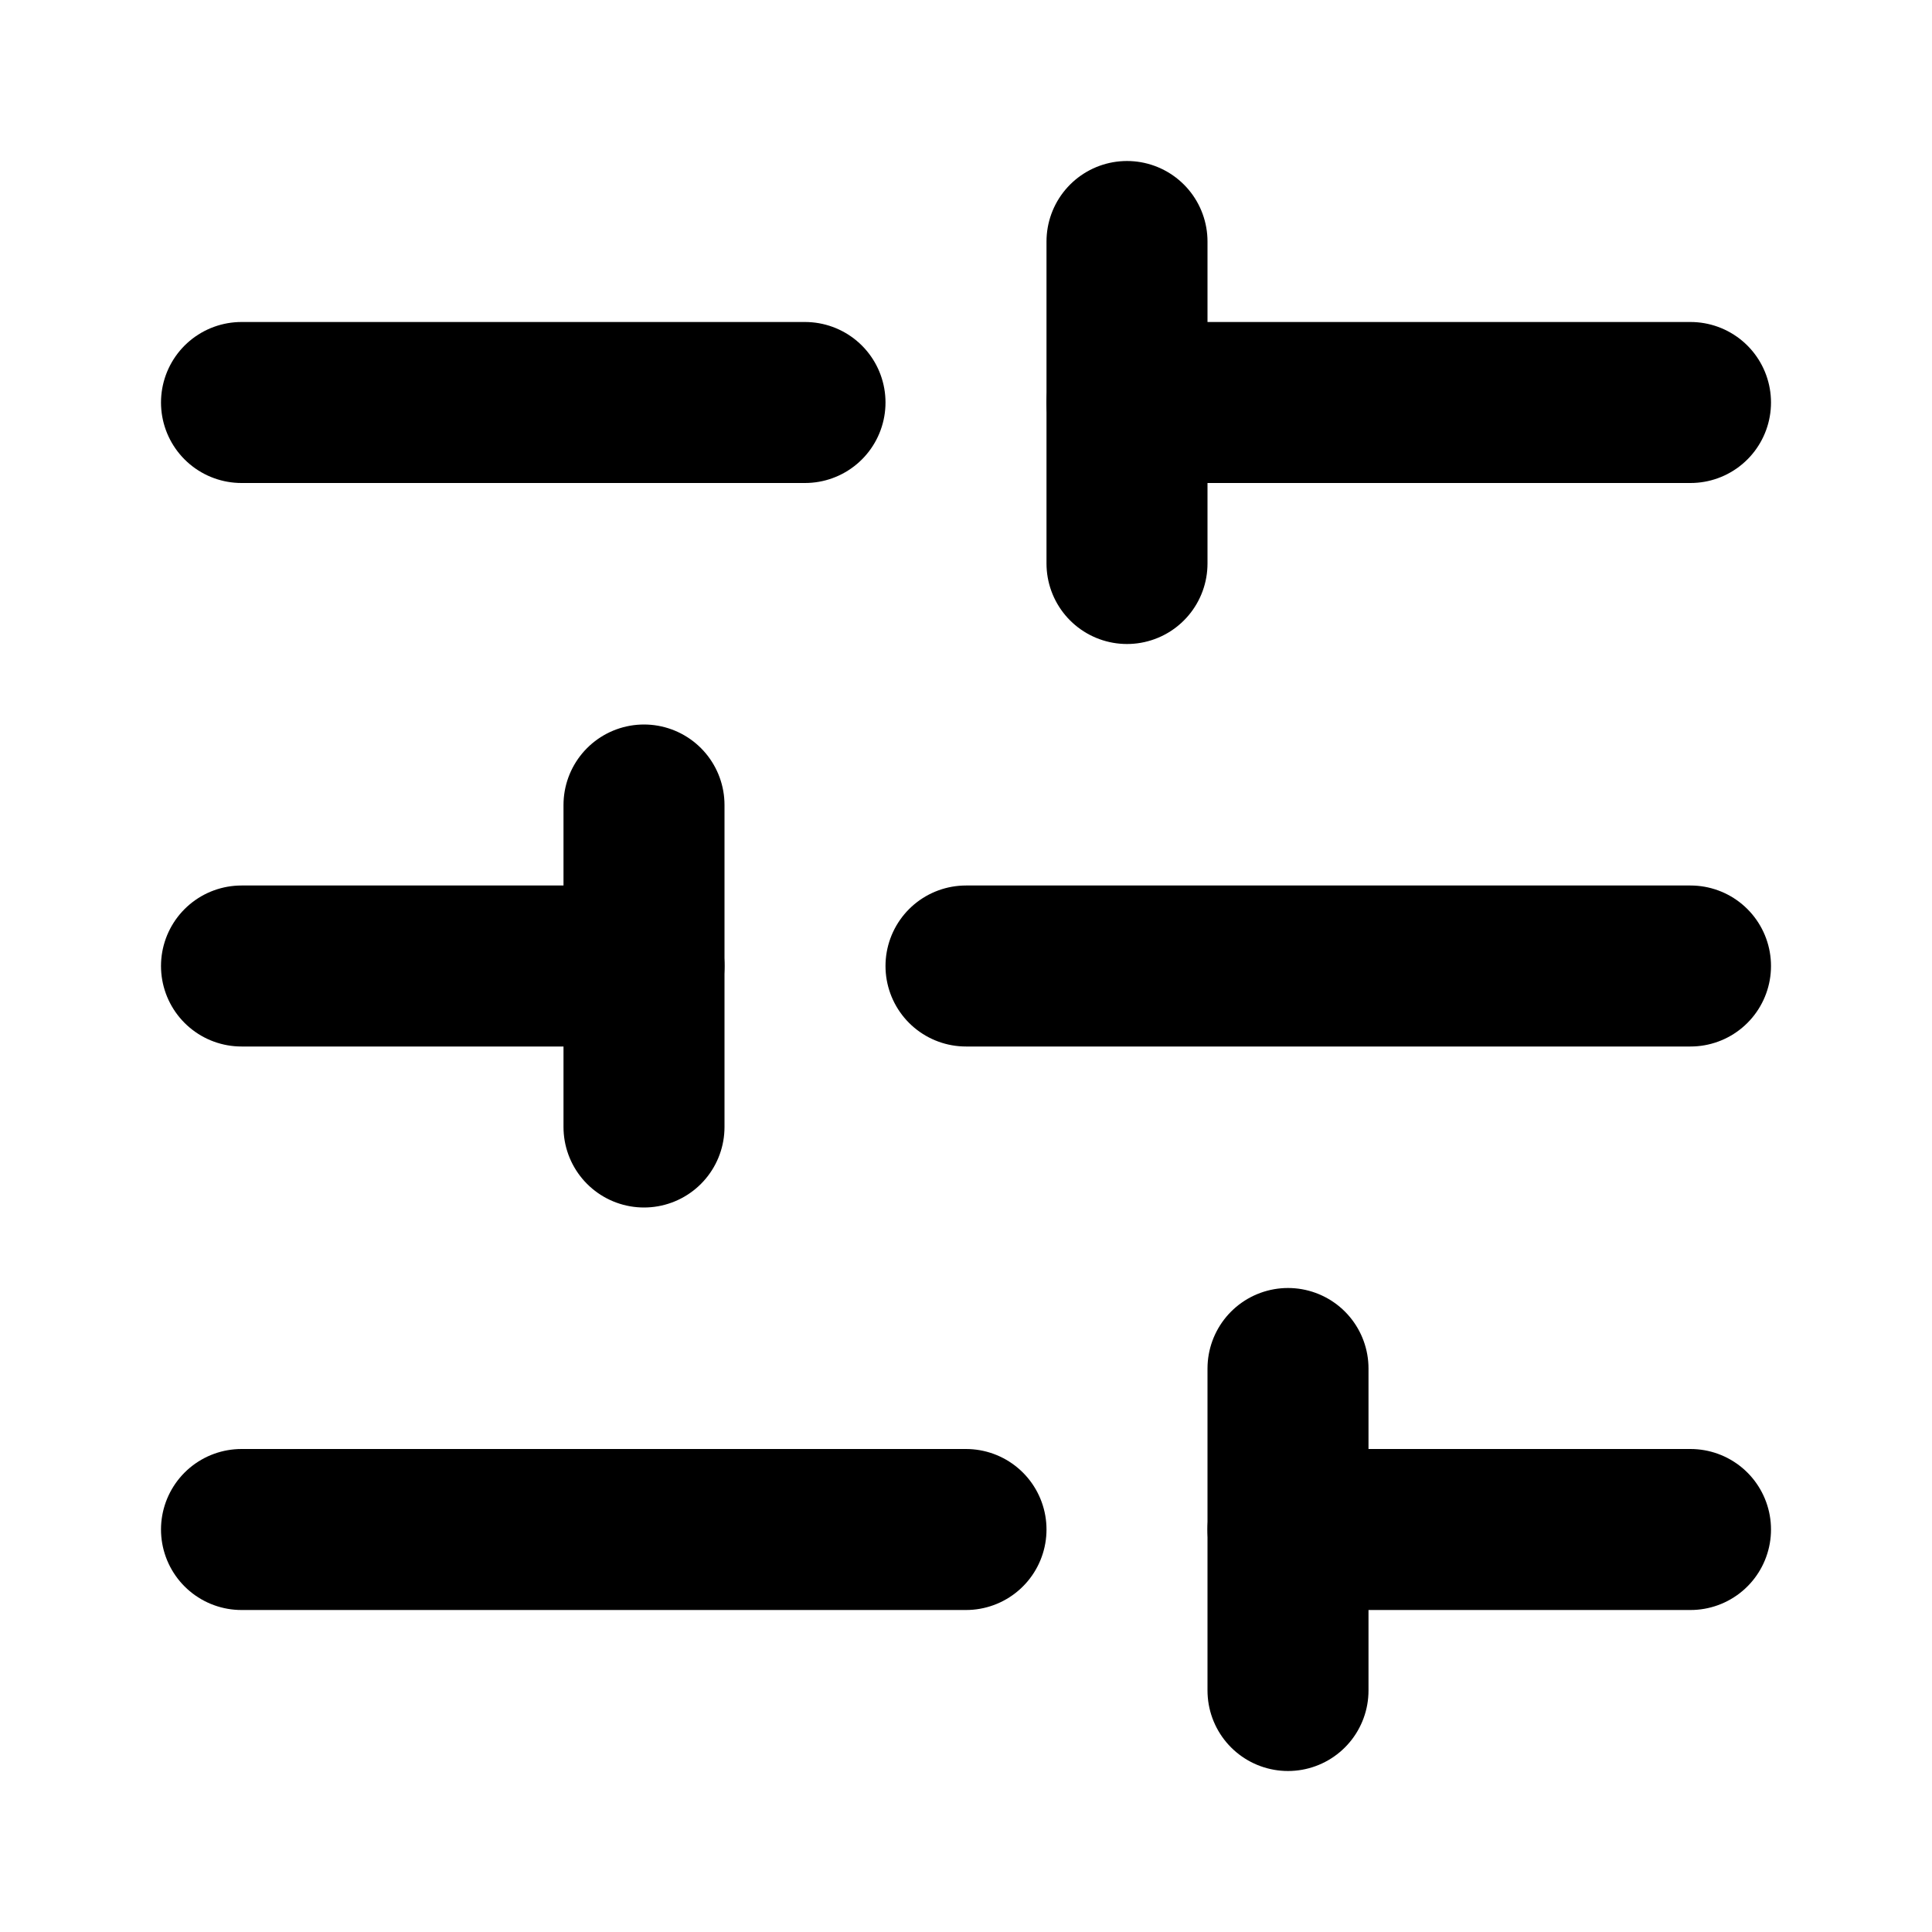
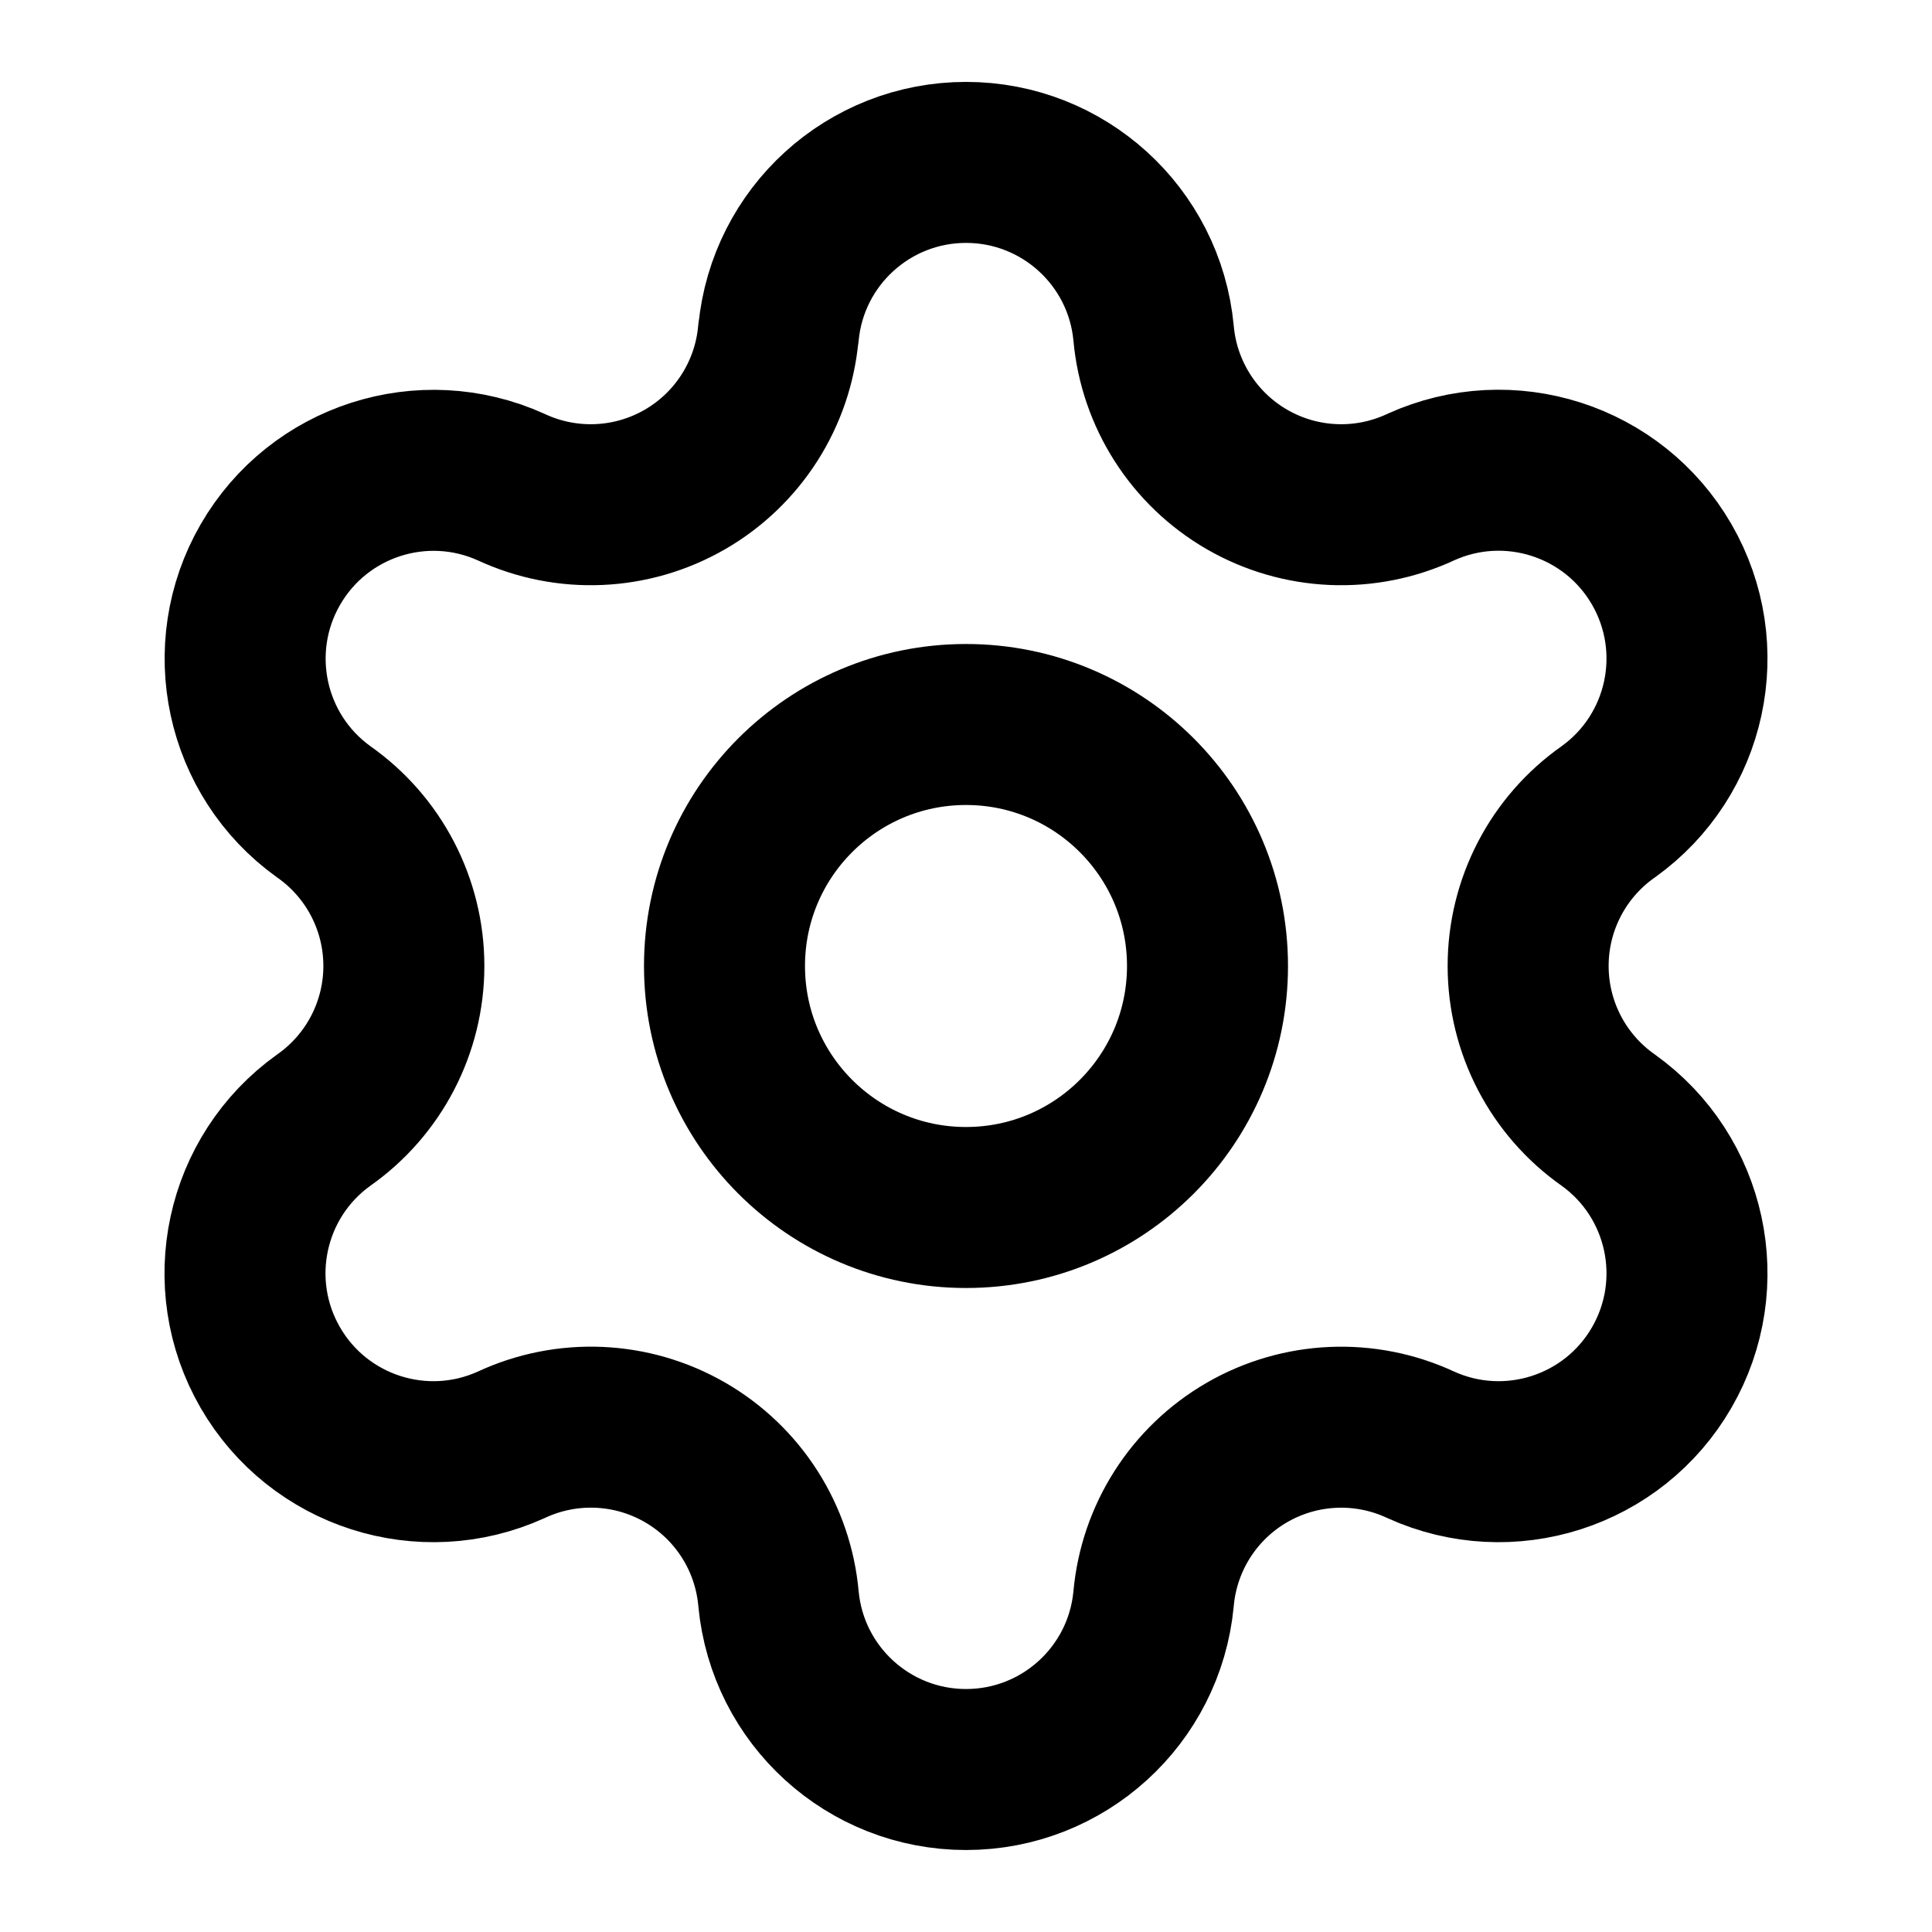
<svg xmlns="http://www.w3.org/2000/svg" width="24" height="24" viewBox="0 0 24 24" fill="none" stroke="currentColor" stroke-width="2" stroke-linecap="round" stroke-linejoin="round">
-   <path d="M10 5H3" />
-   <path d="M12 19H3" />
-   <path d="M14 3v4" />
-   <path d="M16 17v4" />
-   <path d="M21 12h-9" />
-   <path d="M21 19h-5" />
-   <path d="M21 5h-7" />
-   <path d="M8 10v4" />
-   <path d="M8 12H3" />
+   <path d="M9.671 4.136a2.34 2.34 0 0 1 4.659 0 2.34 2.34 0 0 0 3.319 1.915 2.34 2.34 0 0 1 2.33 4.033 2.34 2.34 0 0 0 0 3.831 2.34 2.34 0 0 1-2.33 4.033 2.34 2.34 0 0 0-3.319 1.915 2.34 2.34 0 0 1-4.659 0 2.34 2.34 0 0 0-3.32-1.915 2.34 2.34 0 0 1-2.33-4.033 2.34 2.34 0 0 0 0-3.831A2.34 2.34 0 0 1 6.35 6.051a2.34 2.34 0 0 0 3.319-1.915" />
+   <circle cx="12" cy="12" r="3" />
</svg>
